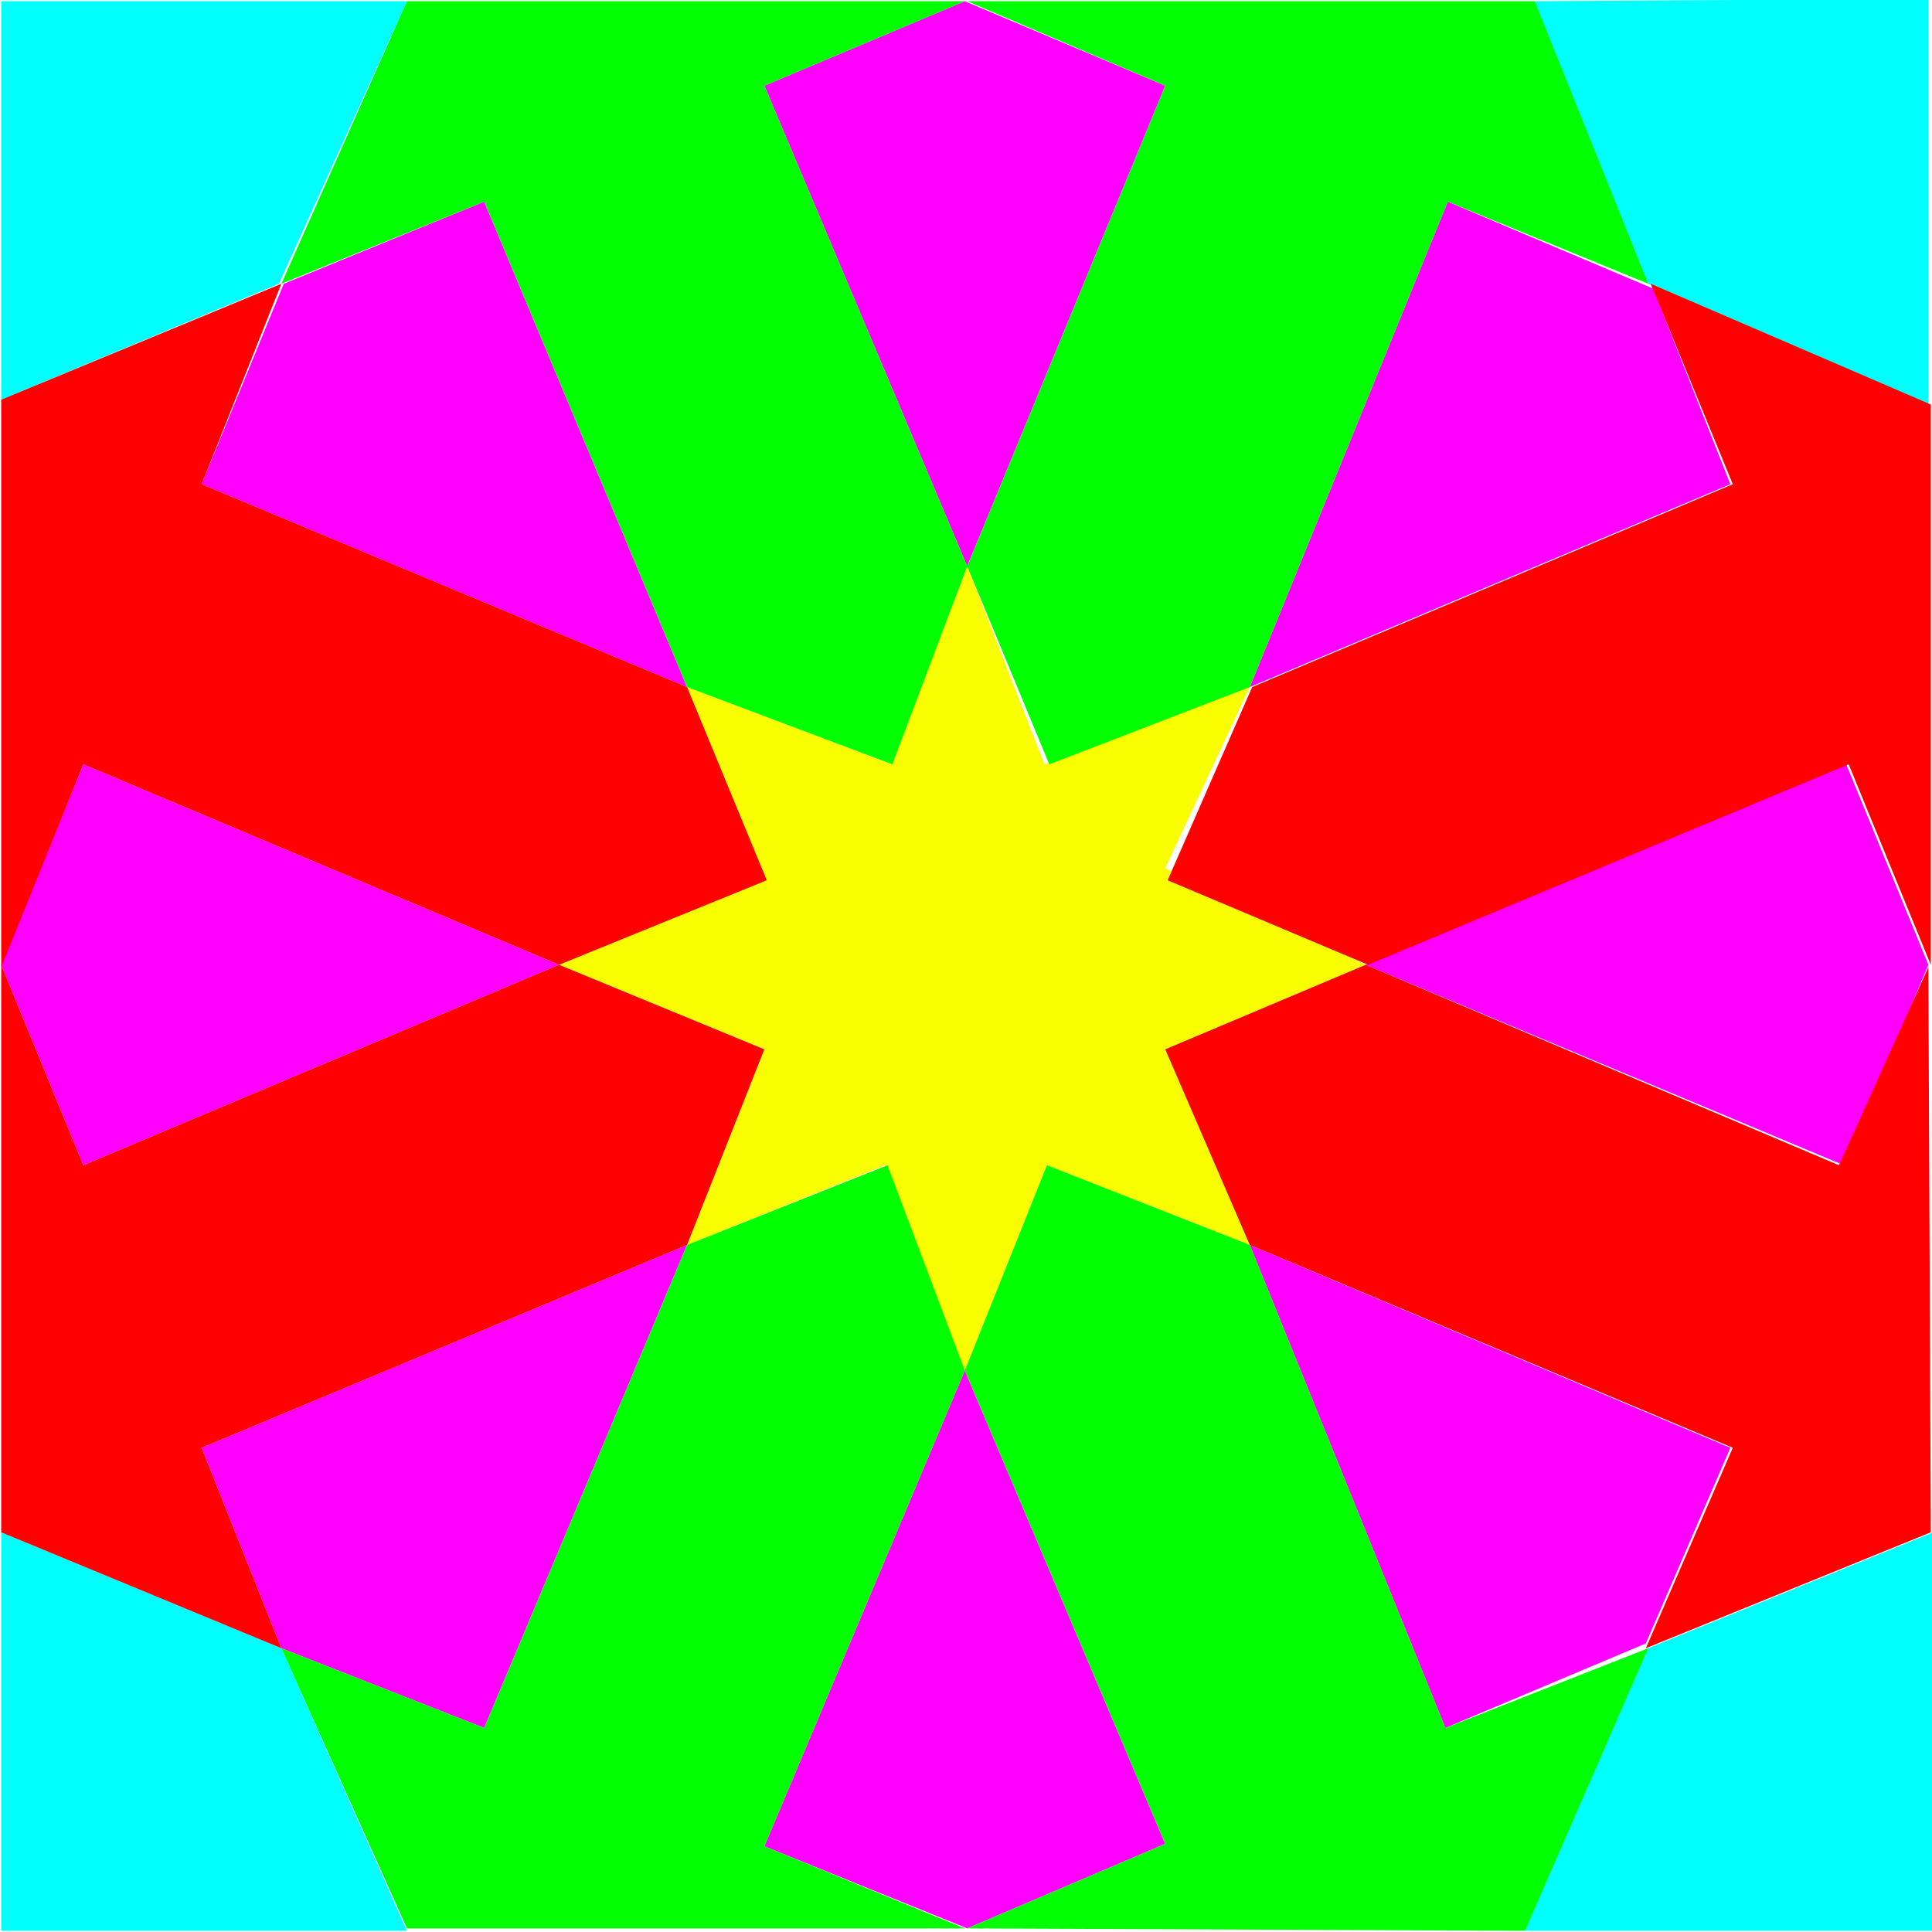
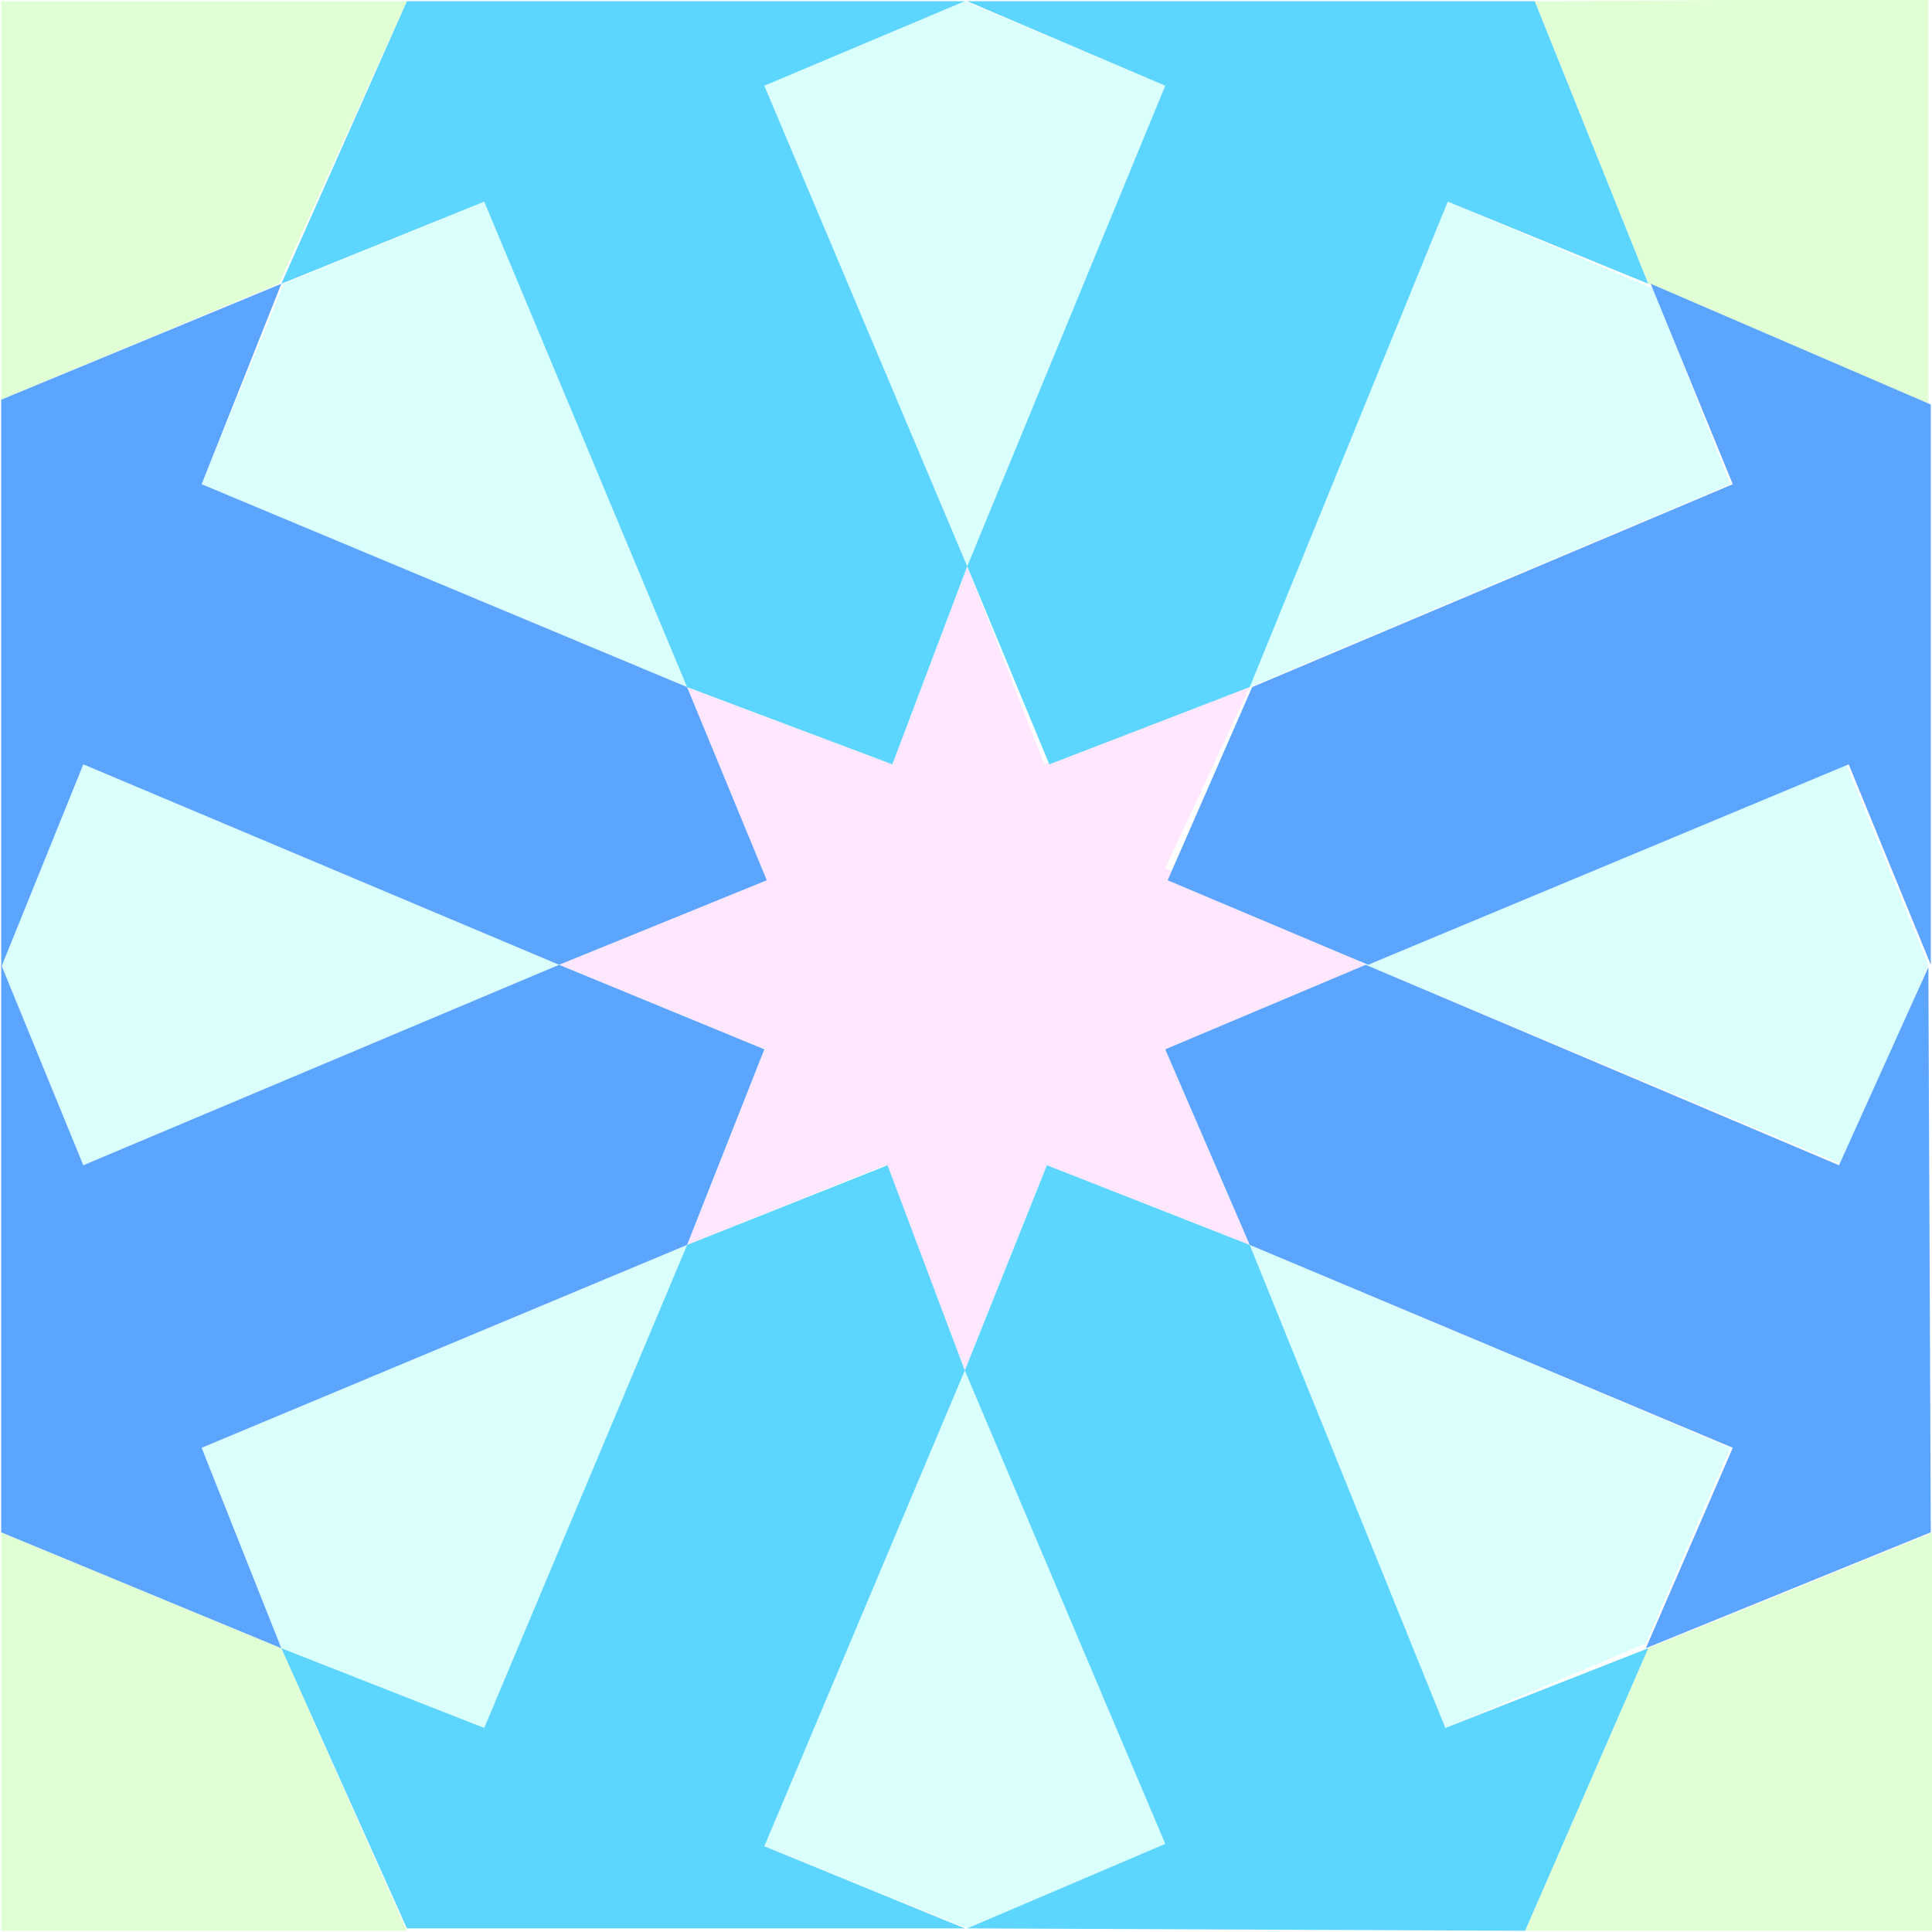
<svg xmlns="http://www.w3.org/2000/svg" version="1.1" id="Layer_3" x="0px" y="0px" viewBox="0 0 800 800" style="enable-background:new 0 0 800 800;" xml:space="preserve">
-   <polyline style="fill:#FF00FF;" points="599.5,83.5 517.5,284.5 716.5,200.5 684.5,119.5 " />
-   <polygon style="fill:#FF00FF;" points="399.5,0.5 482.5,35.5 400.5,234.5 316.5,35.5 " />
-   <polygon style="fill:#FF00FF;" points="565.5,399.5 764.5,316.5 798.5,399.5 763.5,482.5 " />
-   <polygon style="fill:#FF00FF;" points="517.5,515.5 716.5,599.5 681.5,680.5 598.5,715.5 " />
-   <polygon style="fill:#FF00FF;" points="117.5,117.5 200.5,83.5 284.5,284.5 83.5,200.5 " />
-   <polygon style="fill:#FF00FF;" points="34.5,316.5 231.5,399.5 34.5,482.5 0.5,399.5 " />
-   <polygon style="fill:#FF00FF;" points="83.5,599.5 284.5,515.5 200.5,715.5 116.5,682.5 " />
-   <polygon style="fill:#FF00FF;" points="399.5,567.5 482.5,763.5 400.5,798.5 316.5,764.5 " />
-   <polygon style="fill:#00FFFF;" points="0.5,634.5 116.5,682.5 168.5,799.5 0.5,799.5 " />
-   <polygon style="fill:#00FFFF;" points="682.5,682.5 800.5,634.5 800.5,799.5 631.5,799.5 " />
-   <polygon style="fill:#00FFFF;" points="0.5,0.5 168.5,0.5 115.5,117.5 0.5,165.5 " />
-   <polygon style="fill:#00FFFF;" points="798.5,-0.5 635.5,0.5 682.5,117.5 798.5,167.5 " />
-   <polygon style="fill:#F9FF00;" points="284.5,284.5 369.5,316.5 400.5,234.5 432.5,316.5 517.5,284.5 482.5,359.5 565.5,399.5   482.5,434.5 517.5,515.5 433.5,482.5 399.5,567.5 366.5,482.5 284.5,515.5 316.5,434.5 231.5,399.5 316.5,364.5 " />
-   <polygon style="fill:#00FF00;" points="399.5,0.5 316.5,35.5 400.5,234.5 369.5,316.5 284.5,284.5 200.5,83.5 116.5,117.5   168.5,0.5 " />
-   <polygon style="fill:#FF0000;" points="0.5,399.5 34.5,482.5 231.5,399.5 316.5,434.5 284.5,515.5 83.5,599.5 116.5,682.5   0.5,634.5 " />
-   <polygon style="fill:#00FF00;" points="399.5,567.5 482.5,763.5 400.5,798.5 631.5,799.5 682.5,682.5 598.5,715.5 517.5,515.5   433.5,482.5 " />
-   <polygon style="fill:#FF0000;" points="518.5,284.5 717.5,200.5 683.5,117.5 799.5,167.5 799.5,399.5 765.5,316.5 566.5,399.5   483.5,364.5 " />
-   <polygon style="fill:#00FF00;" points="400.5,0.5 482.5,35.5 400.5,234.5 434.5,316.5 517.5,284.5 599.5,83.5 682.5,117.5   635.5,0.5 " />
-   <polygon style="fill:#FF0000;" points="565.5,399.5 761.5,482.5 798.5,400.5 799.5,634.5 681.5,682.5 717.5,599.5 517.5,515.5   482.5,434.5 " />
-   <polygon style="fill:#00FF00;" points="200.5,715.5 284.5,515.5 367.5,482.5 399.5,567.5 316.5,764.5 399.5,798.5 168.5,798.5   116.5,682.5 " />
-   <polygon style="fill:#FF0000;" points="0.5,165.5 116.5,117.5 83.5,200.5 284.5,284.5 317.5,364.5 231.5,399.5 34.5,316.5   0.5,400.5 " />
-   <g>
- </g>
-   <g>
- </g>
-   <g>
- </g>
-   <g>
- </g>
-   <g>
- </g>
-   <g>
- </g>
-   <g>
- </g>
-   <g>
- </g>
-   <g>
- </g>
-   <g>
- </g>
-   <g>
- </g>
-   <g>
- </g>
-   <g>
- </g>
-   <g>
- </g>
-   <g>
- </g>
+   <polyline style="fill:#DAFFFD;" points="599.5,83.5 517.5,284.5 716.5,200.5 684.5,119.5 " />
+   <polygon style="fill:#DAFFFD;" points="399.5,0.5 482.5,35.5 400.5,234.5 316.5,35.5 " />
+   <polygon style="fill:#DAFFFD;" points="565.5,399.5 764.5,316.5 798.5,399.5 763.5,482.5 " />
+   <polygon style="fill:#DAFFFD;" points="517.5,515.5 716.5,599.5 681.5,680.5 598.5,715.5 " />
+   <polygon style="fill:#DAFFFD;" points="117.5,117.5 200.5,83.5 284.5,284.5 83.5,200.5 " />
+   <polygon style="fill:#DAFFFD;" points="34.5,316.5 231.5,399.5 34.5,482.5 0.5,399.5 " />
+   <polygon style="fill:#DAFFFD;" points="83.5,599.5 284.5,515.5 200.5,715.5 116.5,682.5 " />
+   <polygon style="fill:#DAFFFD;" points="399.5,567.5 482.5,763.5 400.5,798.5 316.5,764.5 " />
+   <polygon style="fill:#E1FFD5;" points="0.5,634.5 116.5,682.5 168.5,799.5 0.5,799.5 " />
+   <polygon style="fill:#E1FFD5;" points="682.5,682.5 800.5,634.5 800.5,799.5 631.5,799.5 " />
+   <polygon style="fill:#E1FFD5;" points="0.5,0.5 168.5,0.5 115.5,117.5 0.5,165.5 " />
+   <polygon style="fill:#E1FFD5;" points="798.5,-0.5 635.5,0.5 682.5,117.5 798.5,167.5 " />
+   <polygon style="fill:#FFE7FF;" points="284.5,284.5 369.5,316.5 400.5,234.5 432.5,316.5 517.5,284.5 482.5,359.5 565.5,399.5   482.5,434.5 517.5,515.5 433.5,482.5 399.5,567.5 366.5,482.5 284.5,515.5 316.5,434.5 231.5,399.5 316.5,364.5 " />
+   <polygon style="fill:#5CD6FF;" points="399.5,0.5 316.5,35.5 400.5,234.5 369.5,316.5 284.5,284.5 200.5,83.5 116.5,117.5   168.5,0.5 " />
+   <polygon style="fill:#5CA5FF;" points="0.5,399.5 34.5,482.5 231.5,399.5 316.5,434.5 284.5,515.5 83.5,599.5 116.5,682.5   0.5,634.5 " />
+   <polygon style="fill:#5CD6FF;" points="399.5,567.5 482.5,763.5 400.5,798.5 631.5,799.5 682.5,682.5 598.5,715.5 517.5,515.5   433.5,482.5 " />
+   <polygon style="fill:#5CA5FF;" points="518.5,284.5 717.5,200.5 683.5,117.5 799.5,167.5 799.5,399.5 765.5,316.5 566.5,399.5   483.5,364.5 " />
+   <polygon style="fill:#5CD6FF;" points="400.5,0.5 482.5,35.5 400.5,234.5 434.5,316.5 517.5,284.5 599.5,83.5 682.5,117.5   635.5,0.5 " />
+   <polygon style="fill:#5CA5FF;" points="565.5,399.5 761.5,482.5 798.5,400.5 799.5,634.5 681.5,682.5 717.5,599.5 517.5,515.5   482.5,434.5 " />
+   <polygon style="fill:#5CD6FF;" points="200.5,715.5 284.5,515.5 367.5,482.5 399.5,567.5 316.5,764.5 399.5,798.5 168.5,798.5   116.5,682.5 " />
+   <polygon style="fill:#5CA5FF;" points="0.5,165.5 116.5,117.5 83.5,200.5 284.5,284.5 317.5,364.5 231.5,399.5 34.5,316.5   0.5,400.5 " />
</svg>
